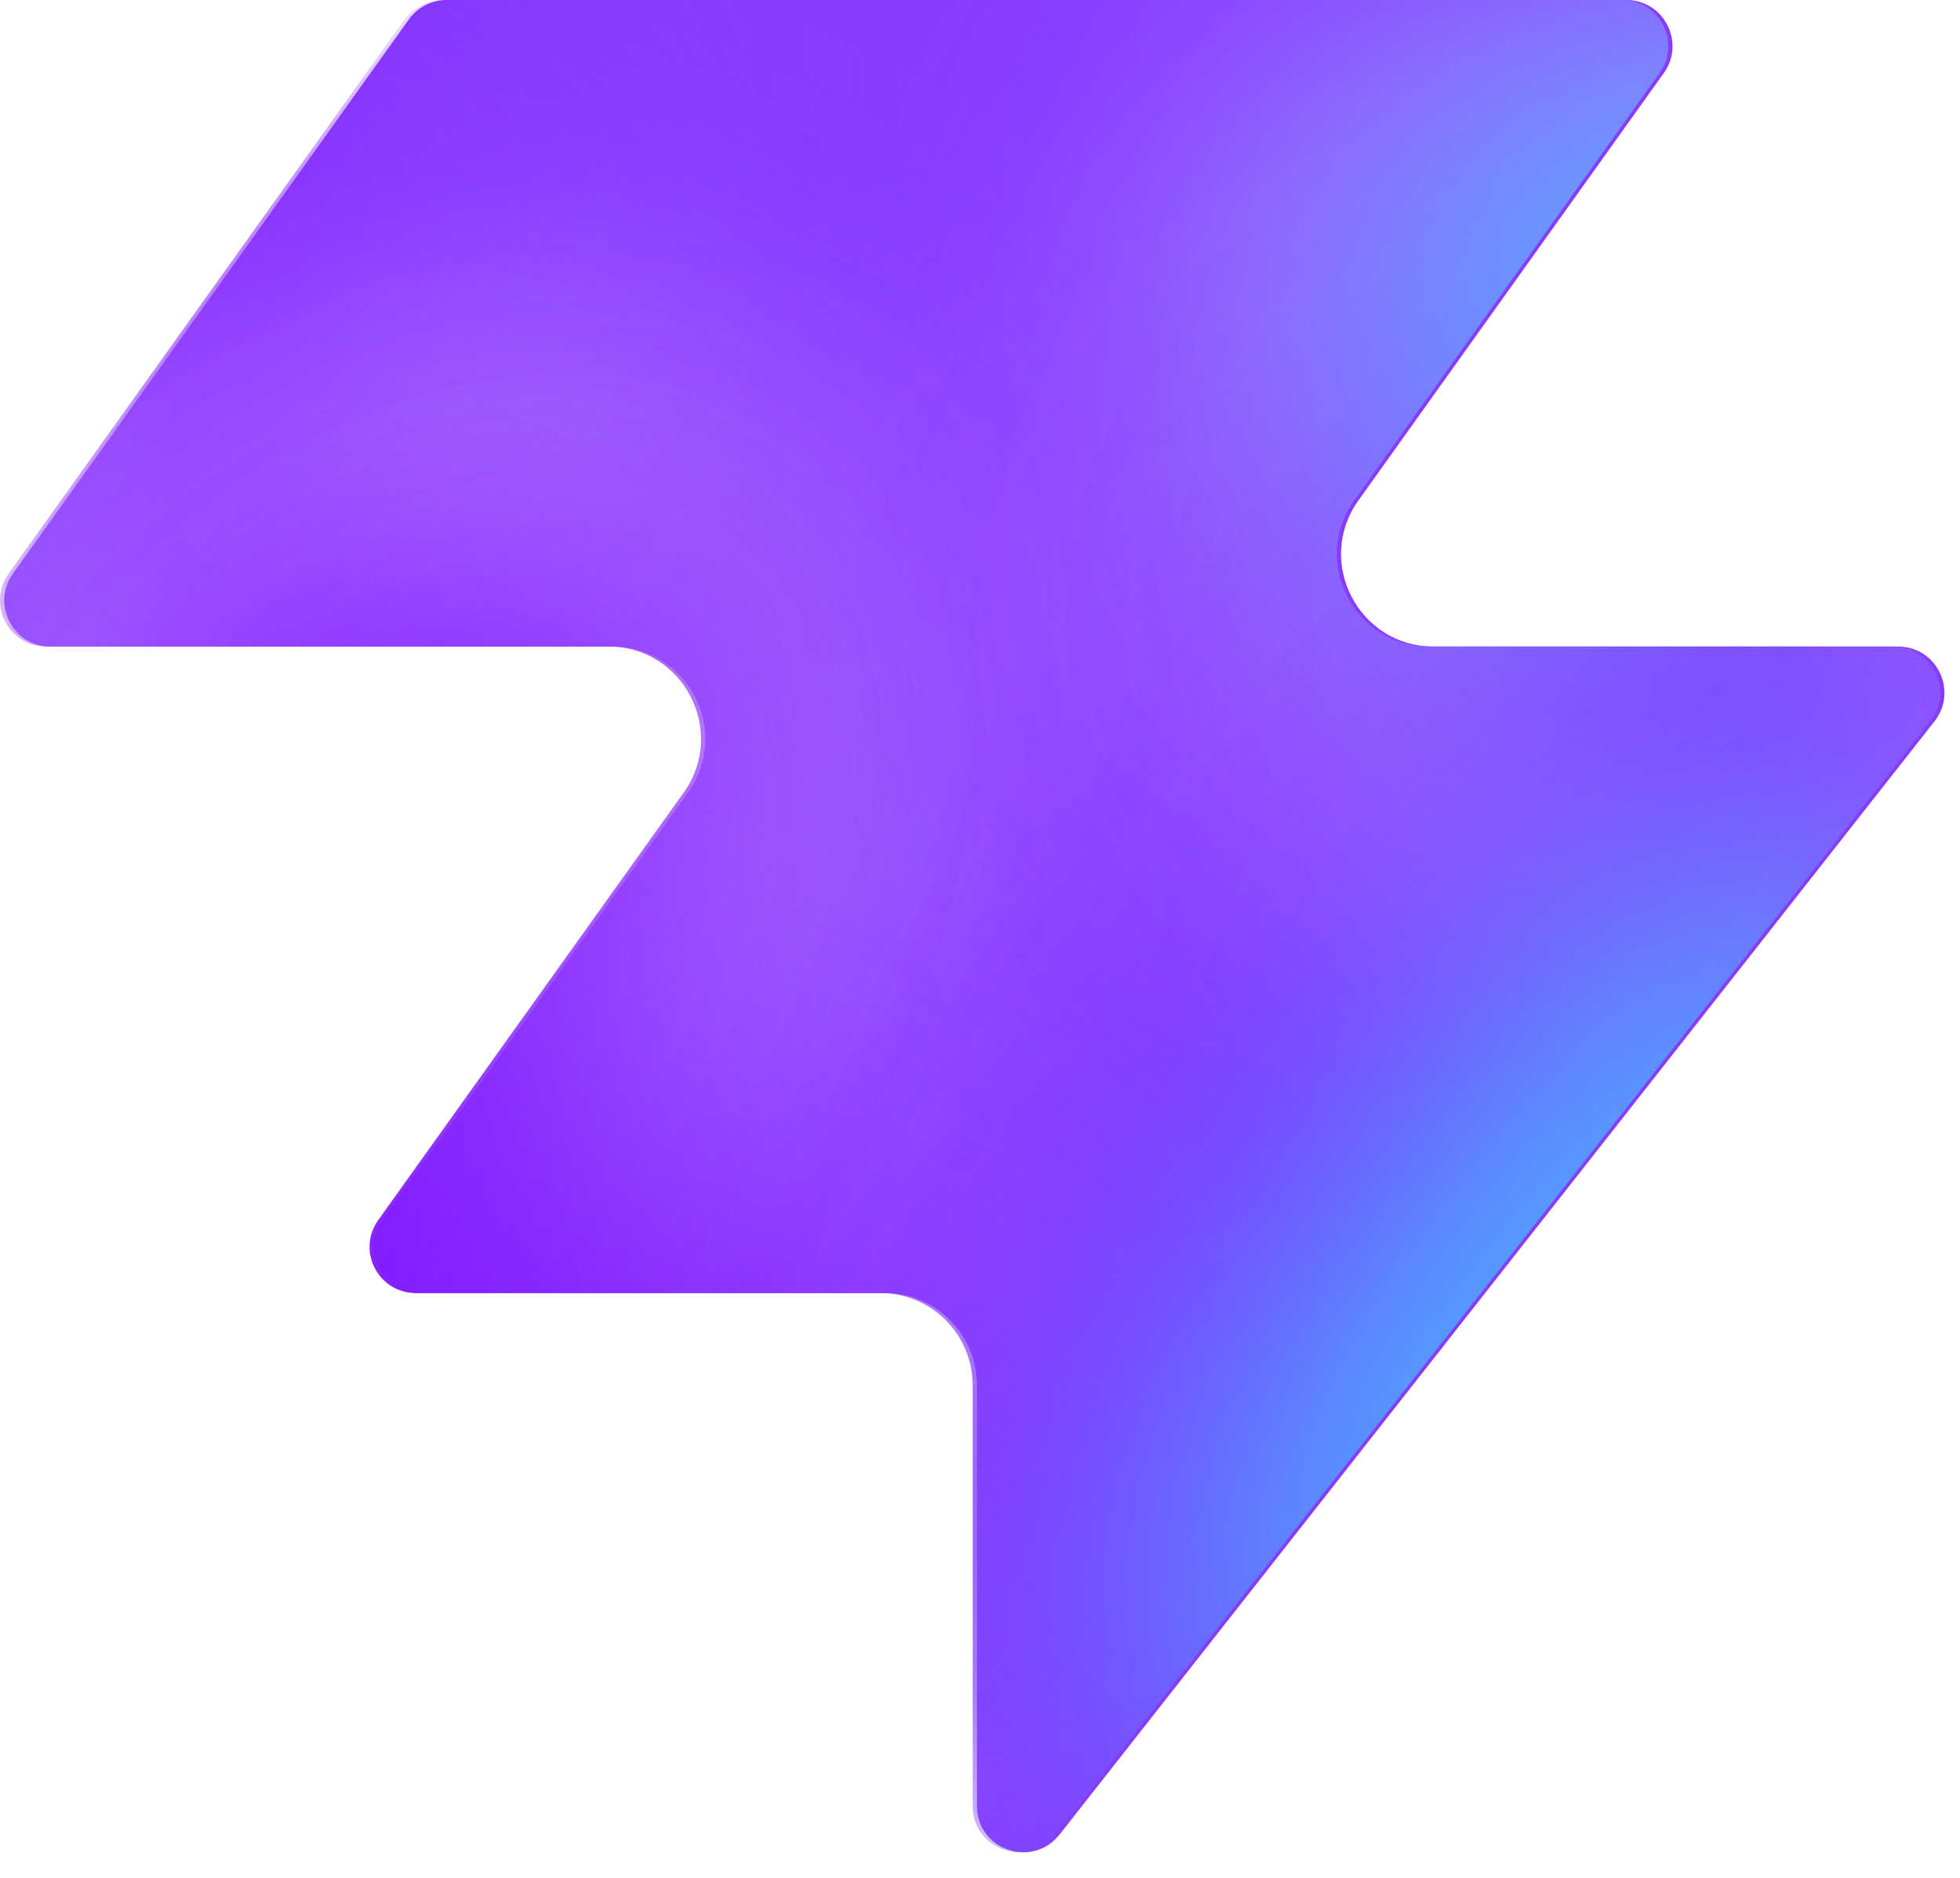
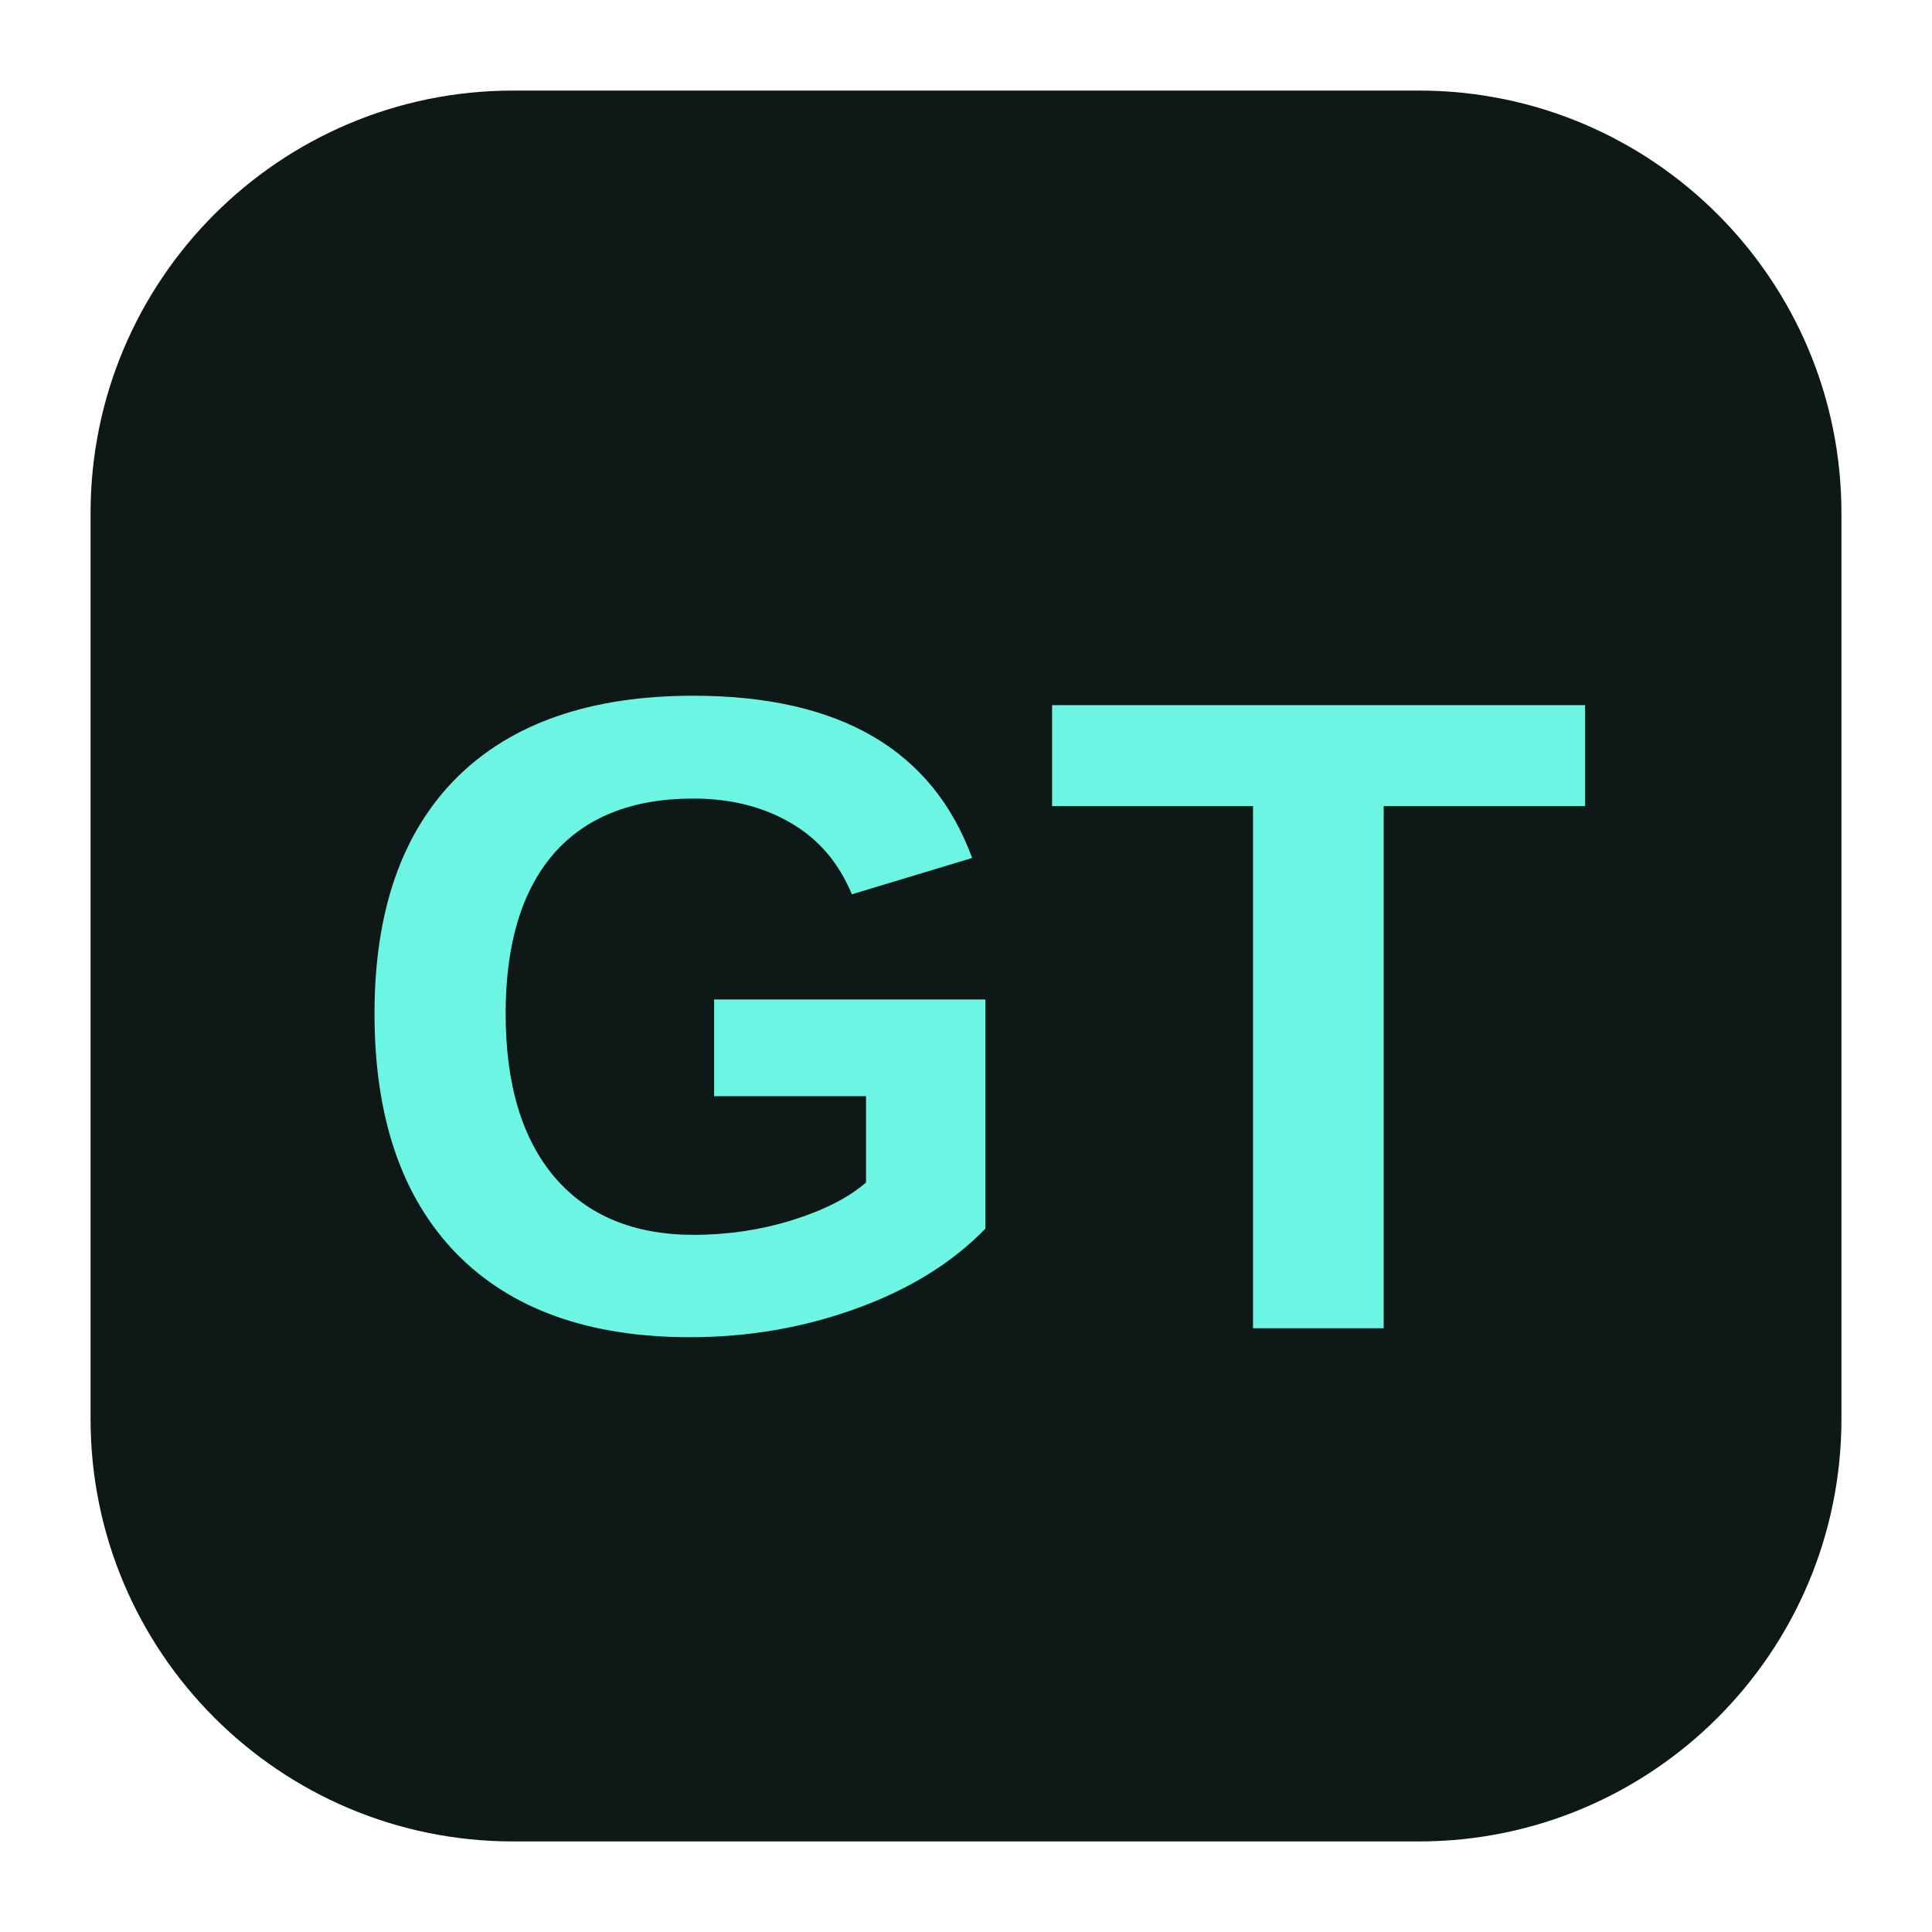
- <svg xmlns="http://www.w3.org/2000/svg" width="48" height="46" fill="none" viewBox="0 0 48 46">
-   <path fill="#863bff" d="M25.946 44.938c-.664.845-2.021.375-2.021-.698V33.937a2.26 2.26 0 0 0-2.262-2.262H10.287c-.92 0-1.456-1.04-.92-1.788l7.48-10.471c1.07-1.497 0-3.578-1.842-3.578H1.237c-.92 0-1.456-1.04-.92-1.788L10.013.474c.214-.297.556-.474.92-.474h28.894c.92 0 1.456 1.04.92 1.788l-7.48 10.471c-1.07 1.498 0 3.579 1.842 3.579h11.377c.943 0 1.473 1.088.89 1.83L25.947 44.94z" style="fill:#863bff;fill:color(display-p3 .525 .23 1);fill-opacity:1" />
-   <mask id="a" width="48" height="46" x="0" y="0" maskUnits="userSpaceOnUse" style="mask-type:alpha">
-     <path fill="#000" d="M25.842 44.938c-.664.844-2.021.375-2.021-.698V33.937a2.26 2.26 0 0 0-2.262-2.262H10.183c-.92 0-1.456-1.04-.92-1.788l7.48-10.471c1.07-1.498 0-3.579-1.842-3.579H1.133c-.92 0-1.456-1.04-.92-1.787L9.91.473c.214-.297.556-.474.92-.474h28.894c.92 0 1.456 1.04.92 1.788l-7.48 10.471c-1.07 1.498 0 3.578 1.842 3.578h11.377c.943 0 1.473 1.088.89 1.832L25.843 44.94z" style="fill:#000;fill-opacity:1" />
-   </mask>
-   <g mask="url(#a)">
-     <g filter="url(#b)">
-       <ellipse cx="5.508" cy="14.704" fill="#ede6ff" rx="5.508" ry="14.704" style="fill:#ede6ff;fill:color(display-p3 .927 .903 1);fill-opacity:1" transform="matrix(.00324 1 1 -.00324 -4.47 31.516)" />
-     </g>
-     <g filter="url(#c)">
-       <ellipse cx="10.399" cy="29.851" fill="#ede6ff" rx="10.399" ry="29.851" style="fill:#ede6ff;fill:color(display-p3 .927 .903 1);fill-opacity:1" transform="matrix(.00324 1 1 -.00324 -39.328 7.883)" />
-     </g>
-     <g filter="url(#d)">
-       <ellipse cx="5.508" cy="30.487" fill="#7e14ff" rx="5.508" ry="30.487" style="fill:#7e14ff;fill:color(display-p3 .492 .077 1);fill-opacity:1" transform="rotate(89.814 -25.913 -14.639)scale(1 -1)" />
-     </g>
-     <g filter="url(#e)">
-       <ellipse cx="5.508" cy="30.599" fill="#7e14ff" rx="5.508" ry="30.599" style="fill:#7e14ff;fill:color(display-p3 .492 .077 1);fill-opacity:1" transform="rotate(89.814 -32.644 -3.334)scale(1 -1)" />
-     </g>
-     <g filter="url(#f)">
-       <ellipse cx="5.508" cy="30.599" fill="#7e14ff" rx="5.508" ry="30.599" style="fill:#7e14ff;fill:color(display-p3 .492 .077 1);fill-opacity:1" transform="matrix(.00324 1 1 -.00324 -34.34 30.47)" />
-     </g>
-     <g filter="url(#g)">
-       <ellipse cx="14.072" cy="22.078" fill="#ede6ff" rx="14.072" ry="22.078" style="fill:#ede6ff;fill:color(display-p3 .927 .903 1);fill-opacity:1" transform="rotate(93.35 24.506 48.493)scale(-1 1)" />
-     </g>
-     <g filter="url(#h)">
-       <ellipse cx="3.47" cy="21.501" fill="#7e14ff" rx="3.47" ry="21.501" style="fill:#7e14ff;fill:color(display-p3 .492 .077 1);fill-opacity:1" transform="rotate(89.009 28.708 47.59)scale(-1 1)" />
-     </g>
-     <g filter="url(#i)">
-       <ellipse cx="3.47" cy="21.501" fill="#7e14ff" rx="3.47" ry="21.501" style="fill:#7e14ff;fill:color(display-p3 .492 .077 1);fill-opacity:1" transform="rotate(89.009 28.708 47.59)scale(-1 1)" />
-     </g>
-     <g filter="url(#j)">
-       <ellipse cx=".387" cy="8.972" fill="#7e14ff" rx="4.407" ry="29.108" style="fill:#7e14ff;fill:color(display-p3 .492 .077 1);fill-opacity:1" transform="rotate(39.51 .387 8.972)" />
-     </g>
-     <g filter="url(#k)">
-       <ellipse cx="47.523" cy="-6.092" fill="#7e14ff" rx="4.407" ry="29.108" style="fill:#7e14ff;fill:color(display-p3 .492 .077 1);fill-opacity:1" transform="rotate(37.892 47.523 -6.092)" />
-     </g>
-     <g filter="url(#l)">
-       <ellipse cx="41.412" cy="6.333" fill="#47bfff" rx="5.971" ry="9.665" style="fill:#47bfff;fill:color(display-p3 .28 .748 1);fill-opacity:1" transform="rotate(37.892 41.412 6.333)" />
-     </g>
-     <g filter="url(#m)">
-       <ellipse cx="-1.879" cy="38.332" fill="#7e14ff" rx="4.407" ry="29.108" style="fill:#7e14ff;fill:color(display-p3 .492 .077 1);fill-opacity:1" transform="rotate(37.892 -1.88 38.332)" />
-     </g>
-     <g filter="url(#n)">
-       <ellipse cx="-1.879" cy="38.332" fill="#7e14ff" rx="4.407" ry="29.108" style="fill:#7e14ff;fill:color(display-p3 .492 .077 1);fill-opacity:1" transform="rotate(37.892 -1.88 38.332)" />
-     </g>
-     <g filter="url(#o)">
-       <ellipse cx="35.651" cy="29.907" fill="#7e14ff" rx="4.407" ry="29.108" style="fill:#7e14ff;fill:color(display-p3 .492 .077 1);fill-opacity:1" transform="rotate(37.892 35.651 29.907)" />
-     </g>
-     <g filter="url(#p)">
-       <ellipse cx="38.418" cy="32.4" fill="#47bfff" rx="5.971" ry="15.297" style="fill:#47bfff;fill:color(display-p3 .28 .748 1);fill-opacity:1" transform="rotate(37.892 38.418 32.4)" />
-     </g>
-   </g>
-   <defs>
-     <filter id="b" width="60.045" height="41.654" x="-19.77" y="16.149" color-interpolation-filters="sRGB" filterUnits="userSpaceOnUse">
-       <feFlood flood-opacity="0" result="BackgroundImageFix" />
-       <feBlend in="SourceGraphic" in2="BackgroundImageFix" result="shape" />
-       <feGaussianBlur result="effect1_foregroundBlur_2002_17158" stdDeviation="7.659" />
-     </filter>
-     <filter id="c" width="90.34" height="51.437" x="-54.613" y="-7.533" color-interpolation-filters="sRGB" filterUnits="userSpaceOnUse">
-       <feFlood flood-opacity="0" result="BackgroundImageFix" />
-       <feBlend in="SourceGraphic" in2="BackgroundImageFix" result="shape" />
-       <feGaussianBlur result="effect1_foregroundBlur_2002_17158" stdDeviation="7.659" />
-     </filter>
-     <filter id="d" width="79.355" height="29.4" x="-49.64" y="2.03" color-interpolation-filters="sRGB" filterUnits="userSpaceOnUse">
-       <feFlood flood-opacity="0" result="BackgroundImageFix" />
-       <feBlend in="SourceGraphic" in2="BackgroundImageFix" result="shape" />
-       <feGaussianBlur result="effect1_foregroundBlur_2002_17158" stdDeviation="4.596" />
-     </filter>
-     <filter id="e" width="79.579" height="29.4" x="-45.045" y="20.029" color-interpolation-filters="sRGB" filterUnits="userSpaceOnUse">
-       <feFlood flood-opacity="0" result="BackgroundImageFix" />
-       <feBlend in="SourceGraphic" in2="BackgroundImageFix" result="shape" />
-       <feGaussianBlur result="effect1_foregroundBlur_2002_17158" stdDeviation="4.596" />
-     </filter>
-     <filter id="f" width="79.579" height="29.4" x="-43.513" y="21.178" color-interpolation-filters="sRGB" filterUnits="userSpaceOnUse">
-       <feFlood flood-opacity="0" result="BackgroundImageFix" />
-       <feBlend in="SourceGraphic" in2="BackgroundImageFix" result="shape" />
-       <feGaussianBlur result="effect1_foregroundBlur_2002_17158" stdDeviation="4.596" />
-     </filter>
-     <filter id="g" width="74.749" height="58.852" x="15.756" y="-17.901" color-interpolation-filters="sRGB" filterUnits="userSpaceOnUse">
-       <feFlood flood-opacity="0" result="BackgroundImageFix" />
-       <feBlend in="SourceGraphic" in2="BackgroundImageFix" result="shape" />
-       <feGaussianBlur result="effect1_foregroundBlur_2002_17158" stdDeviation="7.659" />
-     </filter>
-     <filter id="h" width="61.377" height="25.362" x="23.548" y="2.284" color-interpolation-filters="sRGB" filterUnits="userSpaceOnUse">
-       <feFlood flood-opacity="0" result="BackgroundImageFix" />
-       <feBlend in="SourceGraphic" in2="BackgroundImageFix" result="shape" />
-       <feGaussianBlur result="effect1_foregroundBlur_2002_17158" stdDeviation="4.596" />
-     </filter>
-     <filter id="i" width="61.377" height="25.362" x="23.548" y="2.284" color-interpolation-filters="sRGB" filterUnits="userSpaceOnUse">
-       <feFlood flood-opacity="0" result="BackgroundImageFix" />
-       <feBlend in="SourceGraphic" in2="BackgroundImageFix" result="shape" />
-       <feGaussianBlur result="effect1_foregroundBlur_2002_17158" stdDeviation="4.596" />
-     </filter>
-     <filter id="j" width="56.045" height="63.649" x="-27.636" y="-22.853" color-interpolation-filters="sRGB" filterUnits="userSpaceOnUse">
-       <feFlood flood-opacity="0" result="BackgroundImageFix" />
-       <feBlend in="SourceGraphic" in2="BackgroundImageFix" result="shape" />
-       <feGaussianBlur result="effect1_foregroundBlur_2002_17158" stdDeviation="4.596" />
-     </filter>
-     <filter id="k" width="54.814" height="64.646" x="20.116" y="-38.415" color-interpolation-filters="sRGB" filterUnits="userSpaceOnUse">
-       <feFlood flood-opacity="0" result="BackgroundImageFix" />
-       <feBlend in="SourceGraphic" in2="BackgroundImageFix" result="shape" />
-       <feGaussianBlur result="effect1_foregroundBlur_2002_17158" stdDeviation="4.596" />
-     </filter>
-     <filter id="l" width="33.541" height="35.313" x="24.641" y="-11.323" color-interpolation-filters="sRGB" filterUnits="userSpaceOnUse">
-       <feFlood flood-opacity="0" result="BackgroundImageFix" />
-       <feBlend in="SourceGraphic" in2="BackgroundImageFix" result="shape" />
-       <feGaussianBlur result="effect1_foregroundBlur_2002_17158" stdDeviation="4.596" />
-     </filter>
-     <filter id="m" width="54.814" height="64.646" x="-29.286" y="6.009" color-interpolation-filters="sRGB" filterUnits="userSpaceOnUse">
-       <feFlood flood-opacity="0" result="BackgroundImageFix" />
-       <feBlend in="SourceGraphic" in2="BackgroundImageFix" result="shape" />
-       <feGaussianBlur result="effect1_foregroundBlur_2002_17158" stdDeviation="4.596" />
-     </filter>
-     <filter id="n" width="54.814" height="64.646" x="-29.286" y="6.009" color-interpolation-filters="sRGB" filterUnits="userSpaceOnUse">
-       <feFlood flood-opacity="0" result="BackgroundImageFix" />
-       <feBlend in="SourceGraphic" in2="BackgroundImageFix" result="shape" />
-       <feGaussianBlur result="effect1_foregroundBlur_2002_17158" stdDeviation="4.596" />
-     </filter>
-     <filter id="o" width="54.814" height="64.646" x="8.244" y="-2.416" color-interpolation-filters="sRGB" filterUnits="userSpaceOnUse">
-       <feFlood flood-opacity="0" result="BackgroundImageFix" />
-       <feBlend in="SourceGraphic" in2="BackgroundImageFix" result="shape" />
-       <feGaussianBlur result="effect1_foregroundBlur_2002_17158" stdDeviation="4.596" />
-     </filter>
-     <filter id="p" width="39.409" height="43.623" x="18.713" y="10.588" color-interpolation-filters="sRGB" filterUnits="userSpaceOnUse">
-       <feFlood flood-opacity="0" result="BackgroundImageFix" />
-       <feBlend in="SourceGraphic" in2="BackgroundImageFix" result="shape" />
-       <feGaussianBlur result="effect1_foregroundBlur_2002_17158" stdDeviation="4.596" />
-     </filter>
-   </defs>
+ <svg xmlns="http://www.w3.org/2000/svg" width="64" height="64" viewBox="0 0 64 64">
+   <rect x="3" y="3" width="58" height="58" rx="14" fill="#0E1817" />
+   <text x="32" y="44" font-family="'Space Grotesk','Segoe UI',Arial,sans-serif" font-size="30" font-weight="700" text-anchor="middle" fill="#6df5e3">GT</text>
</svg>
